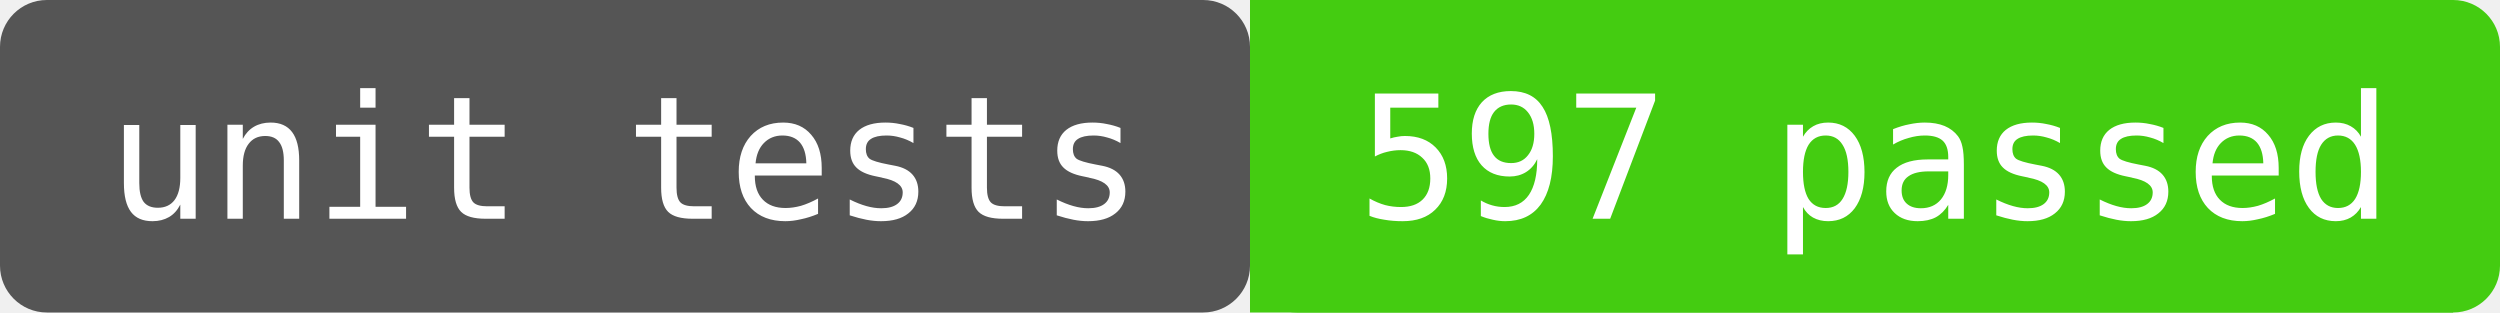
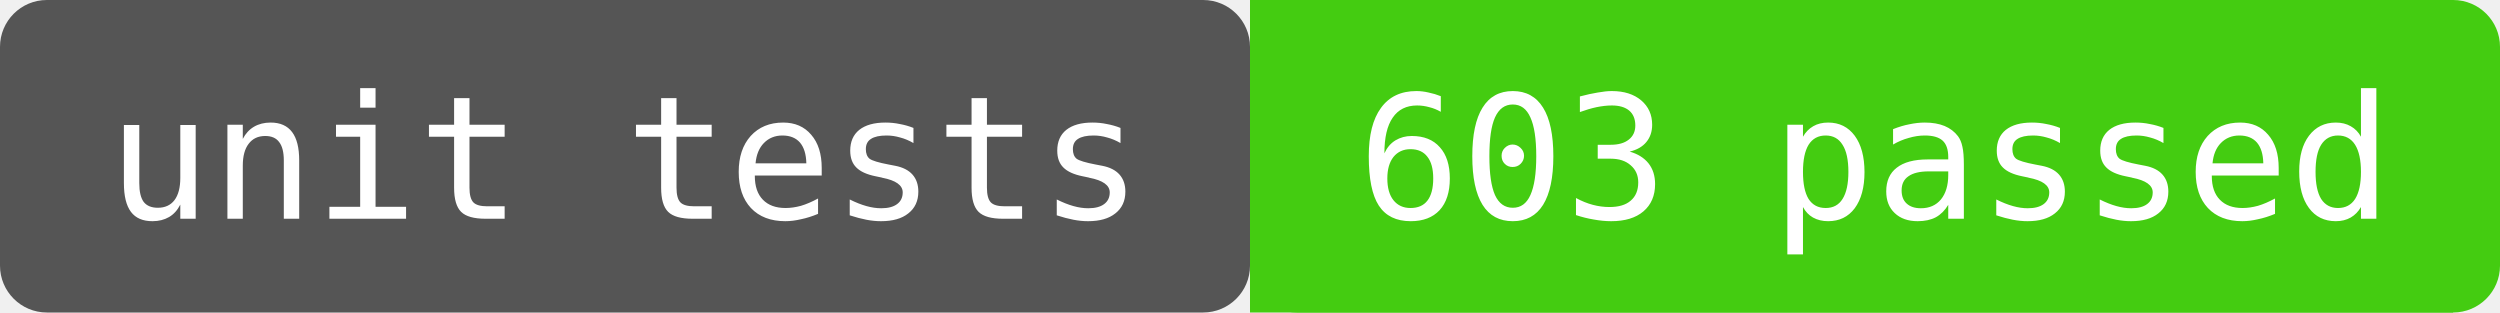
- <svg xmlns="http://www.w3.org/2000/svg" width="160" height="20" viewBox="0 0 160 20" role="img" aria-label="unit tests: 597 passed">
+ <svg xmlns="http://www.w3.org/2000/svg" width="160" height="20" viewBox="0 0 160 20" role="img" aria-label="unit tests: 603 passed">
  <rect width="80" height="20" rx="3" fill="#555" />
  <rect x="80" width="80" height="20" rx="3" fill="#4c1" />
  <rect x="80" width="77" height="20" fill="#4c1" />
  <text x="40" y="14" font-family="monospace" font-size="11" fill="#fff" text-anchor="middle">unit tests</text>
-   <text x="120" y="14" font-family="monospace" font-size="11" fill="#fff" text-anchor="middle">597 passed</text>
+   <text x="120" y="14" font-family="monospace" font-size="11" fill="#fff" text-anchor="middle">603 passed</text>
</svg>
